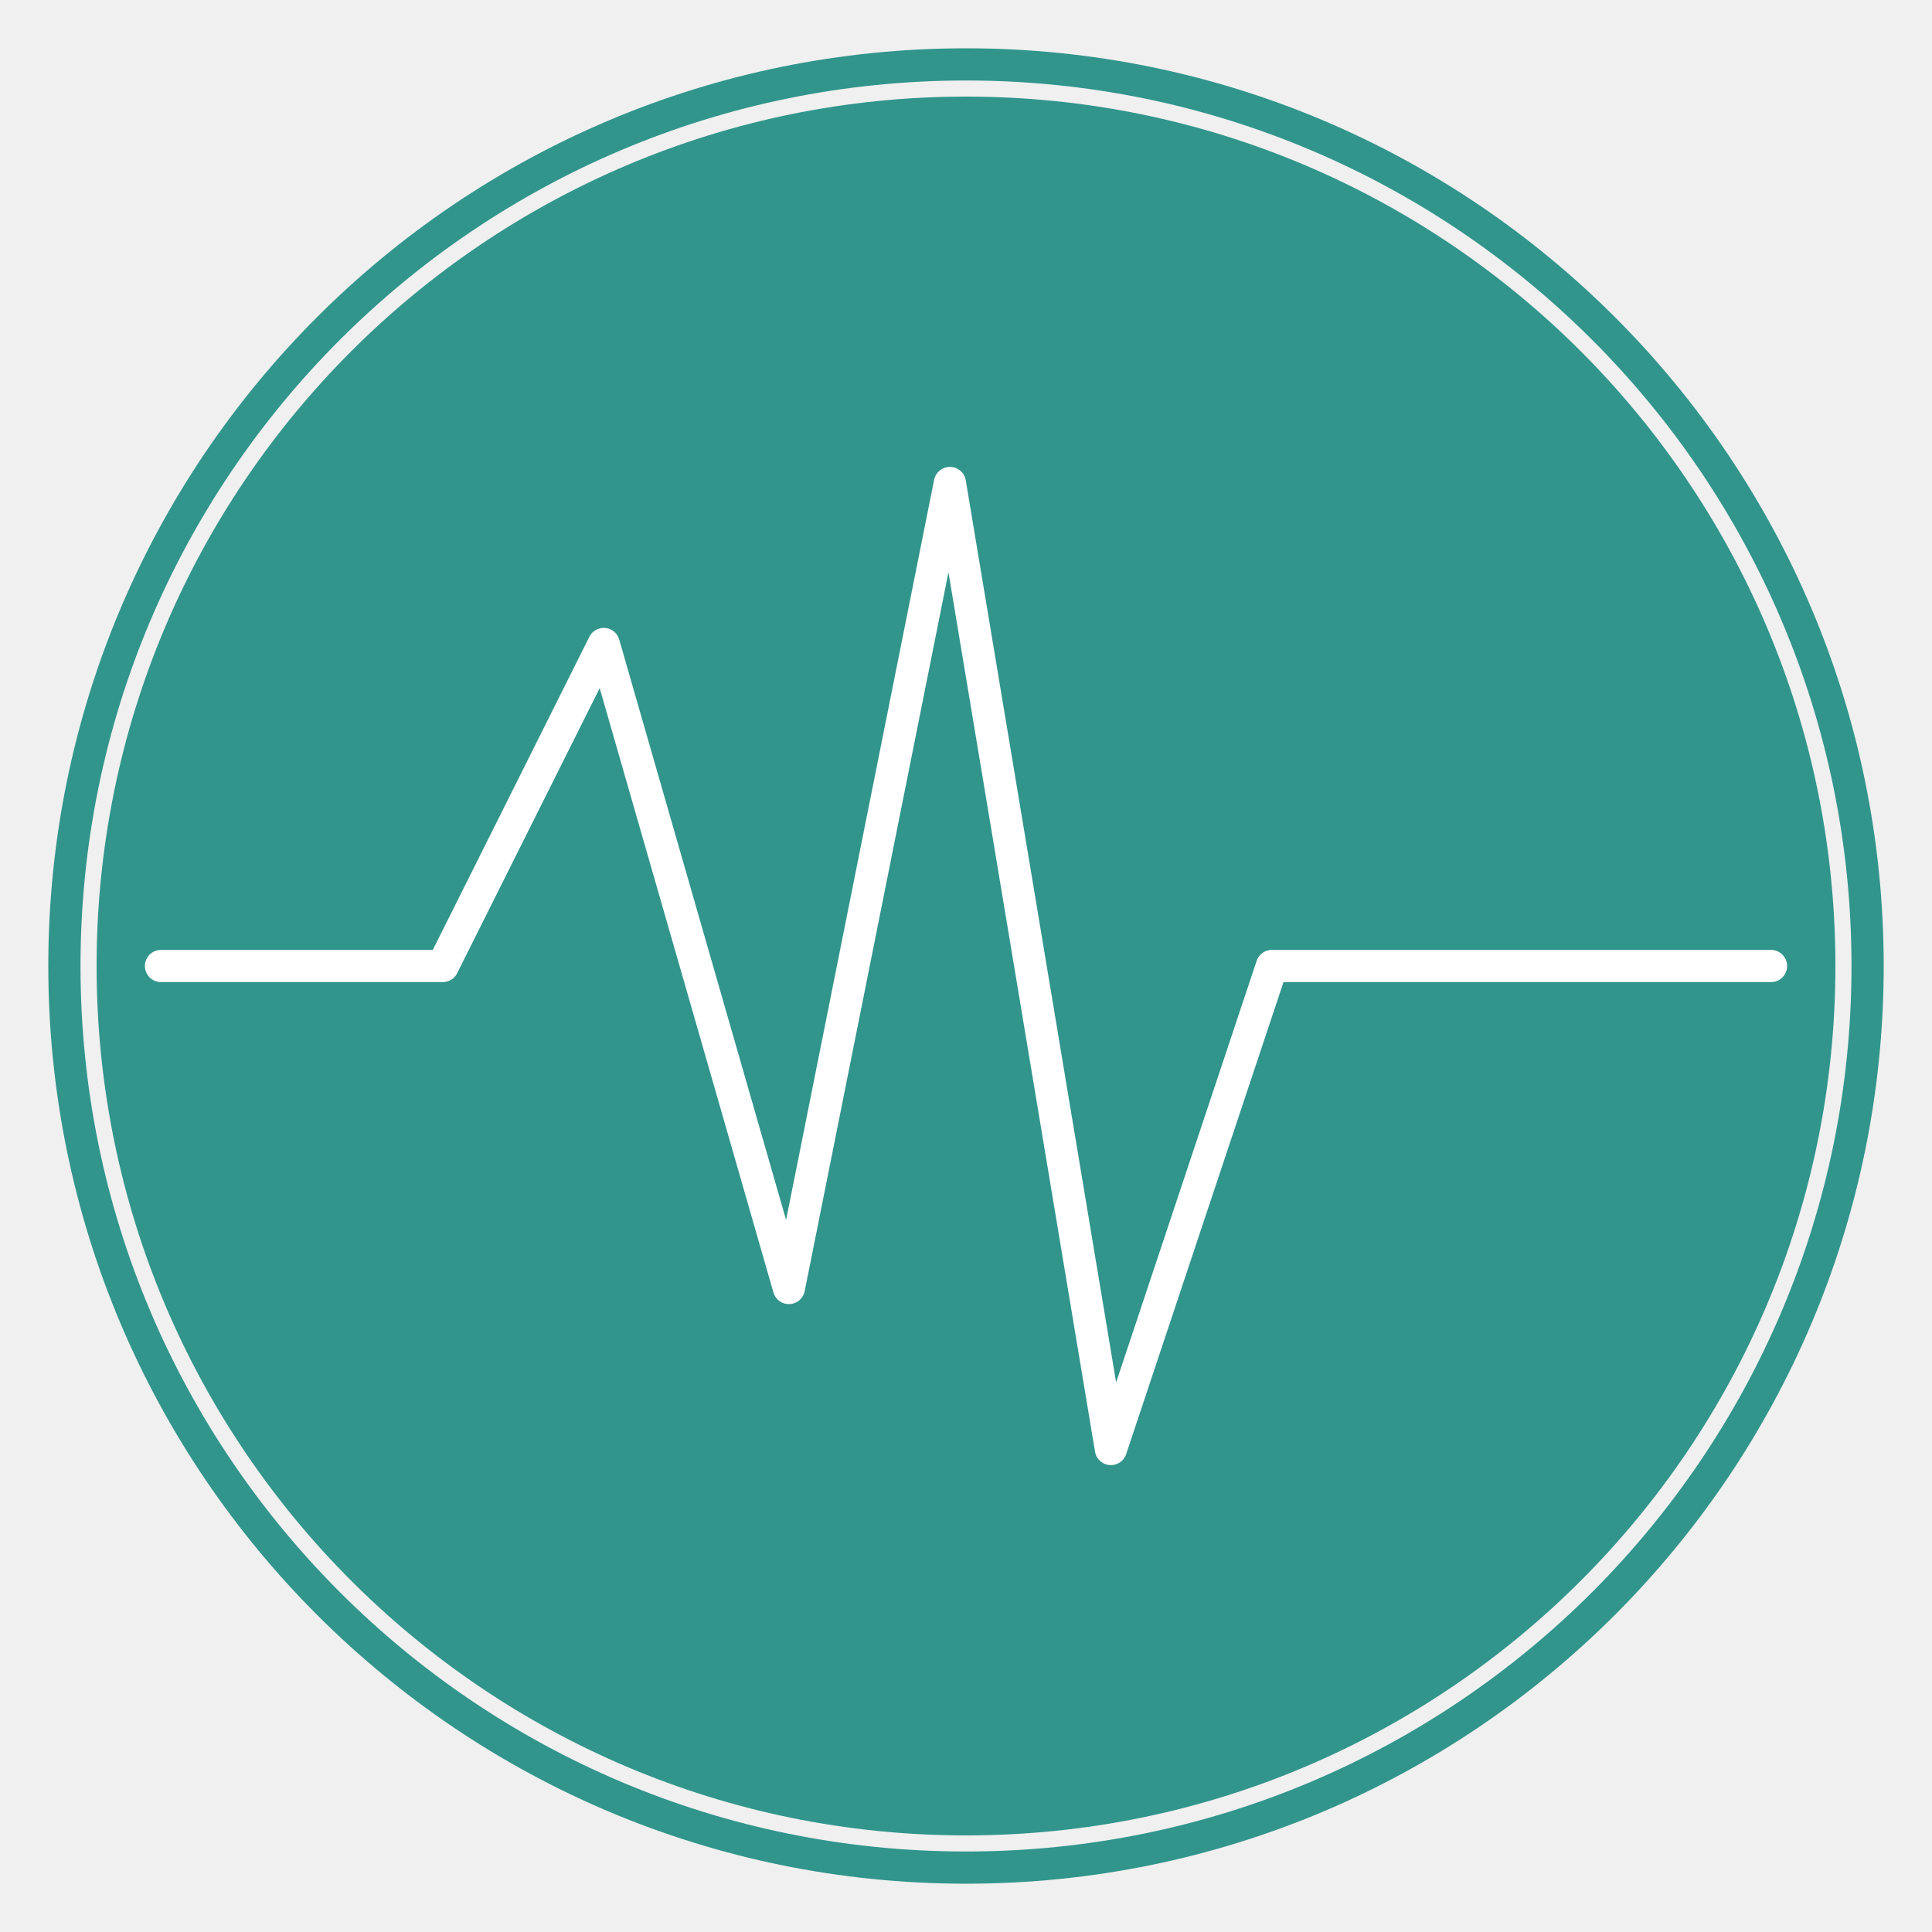
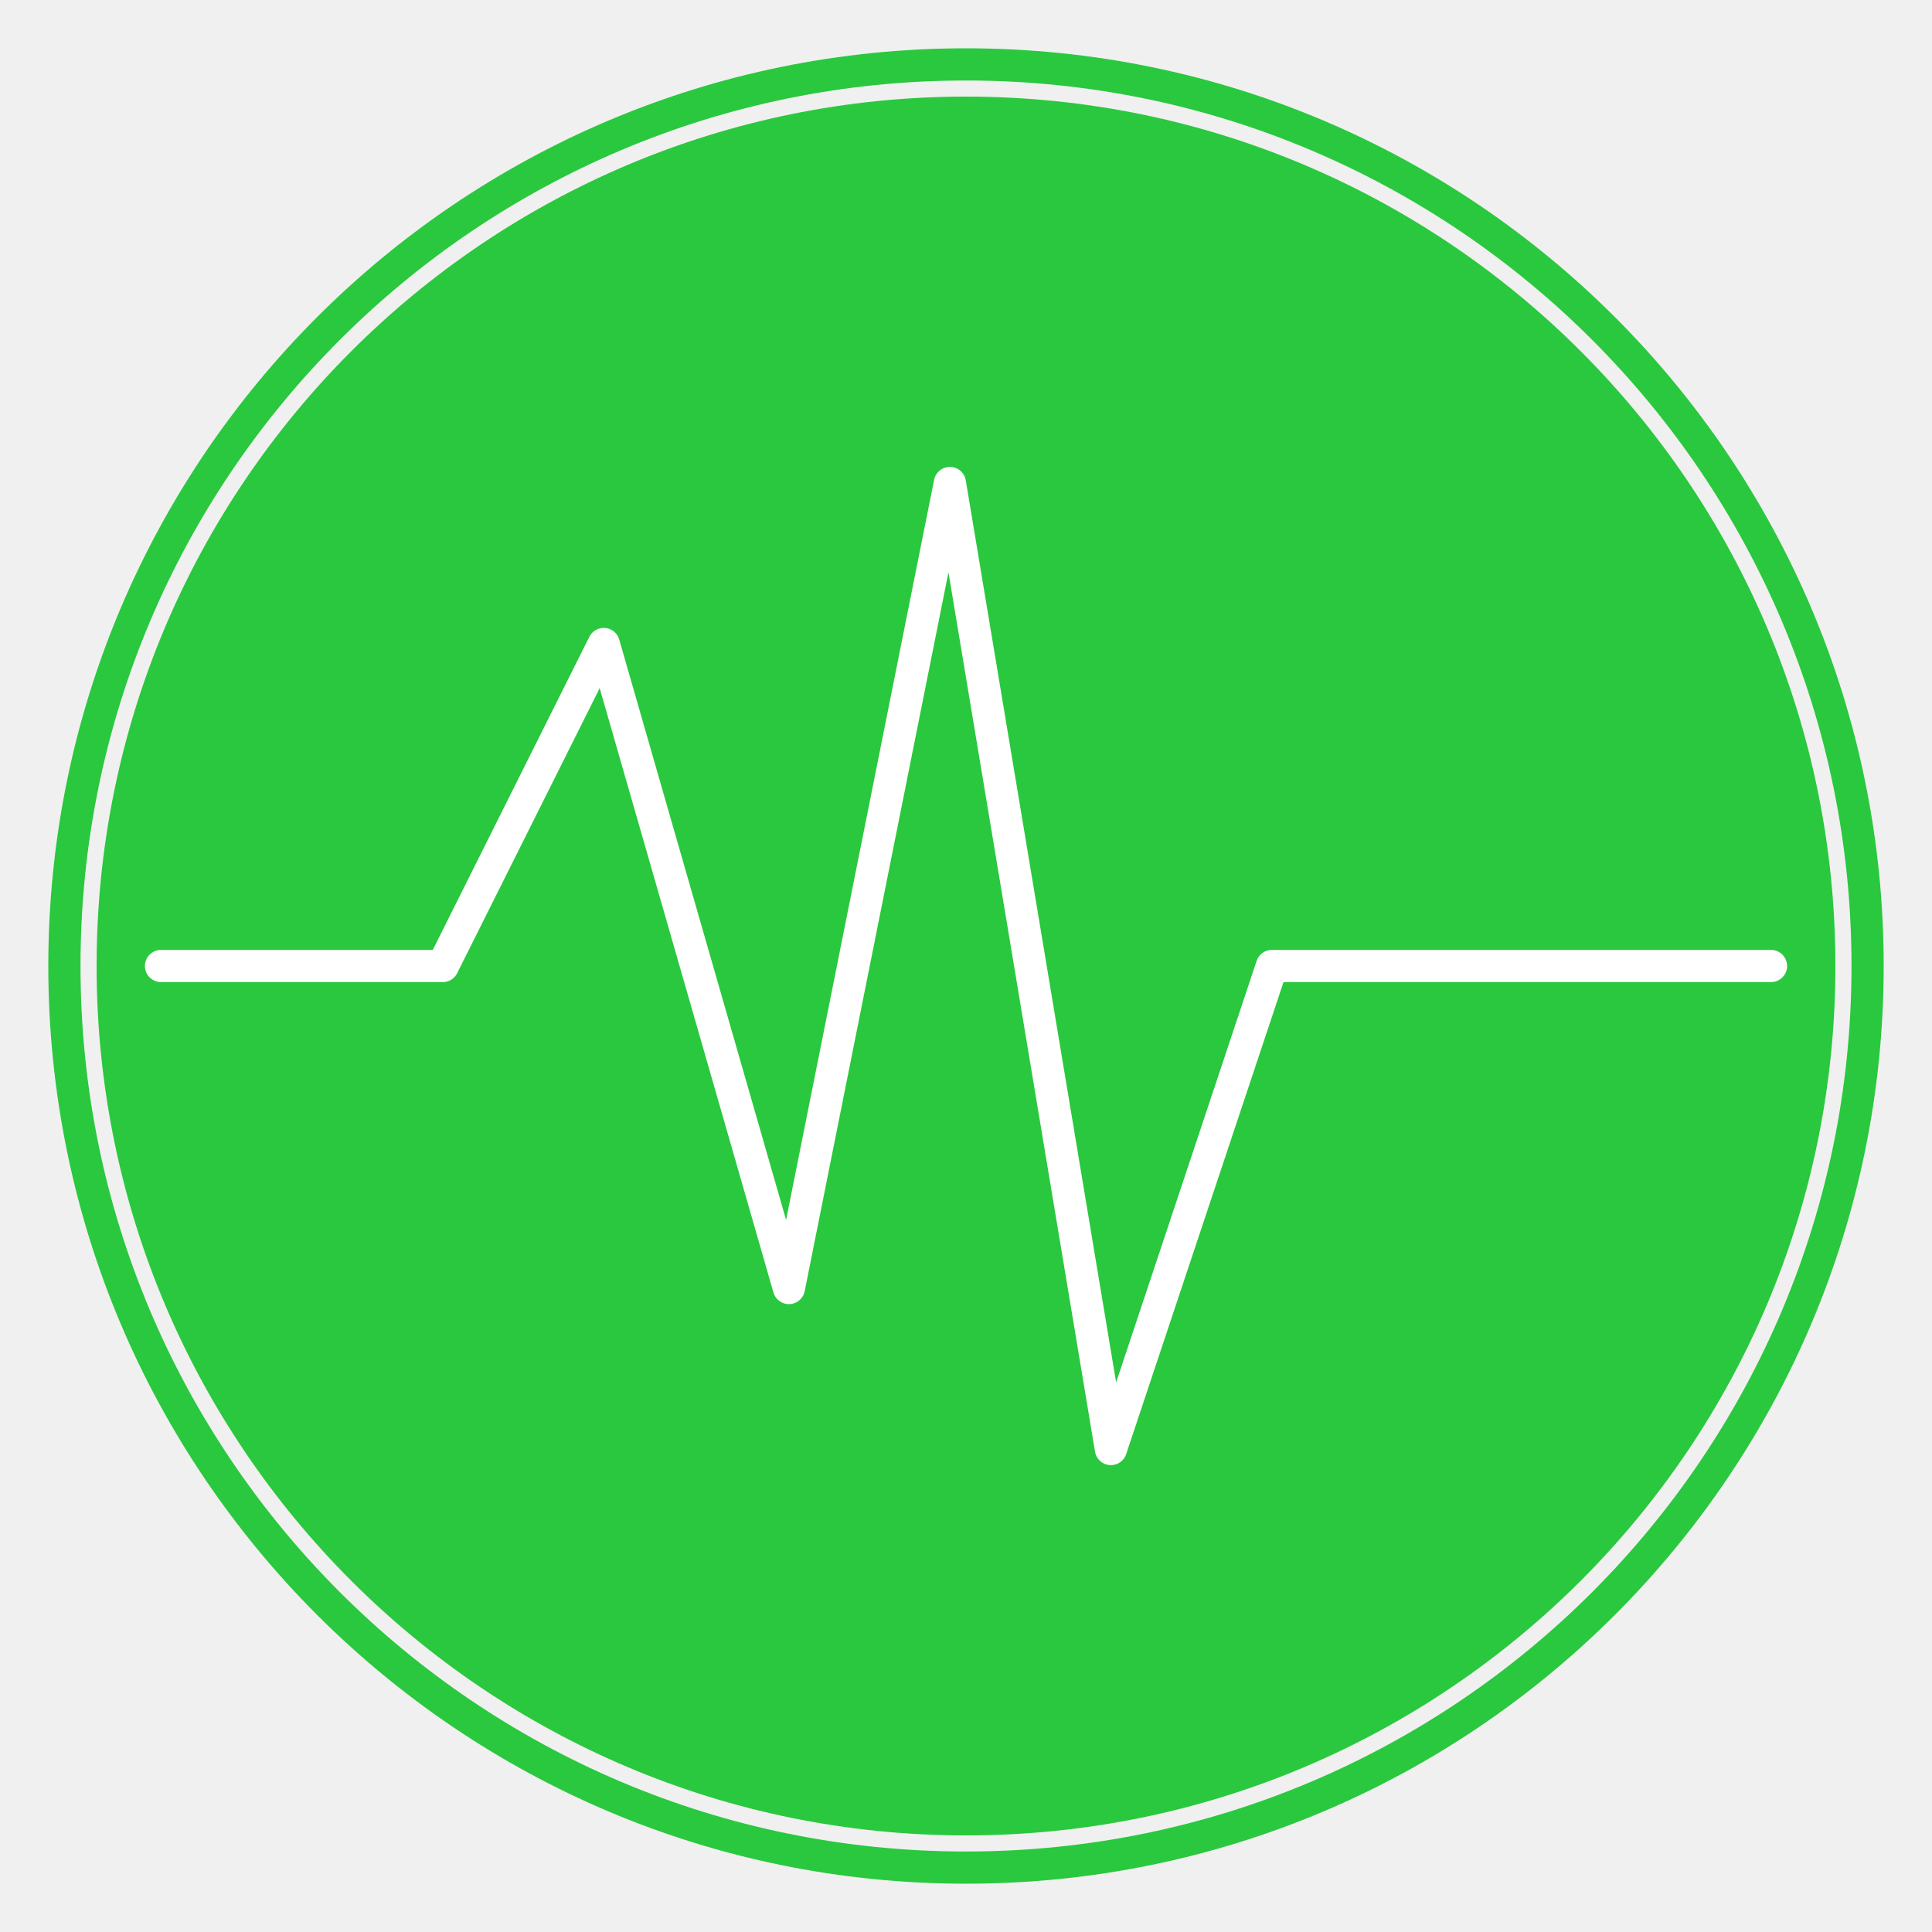
<svg xmlns="http://www.w3.org/2000/svg" viewBox="40 40 240 240" preserveAspectRatio="xMidYMid meet">
  <defs>
    <clipPath id="medservice-app-icon-clip">
      <circle cx="160" cy="160" r="108" />
    </clipPath>
  </defs>
-   <circle cx="160" cy="160" r="112" fill="none" stroke="#31958C" stroke-width="4" />
-   <circle cx="160" cy="160" r="108" fill="#31958C" />
+   <circle cx="160" cy="160" r="112" fill="none" stroke="#2ac83e" stroke-width="4" />
+   <circle cx="160" cy="160" r="108" fill="#2ac83e" />
  <polyline points="60,160 95,160 115,120 138,200 158,100 178,220 198,160 260,160" fill="none" stroke="#FFFFFF" stroke-width="4" stroke-linecap="round" stroke-linejoin="round" clip-path="url(#medservice-app-icon-clip)" />
</svg>
